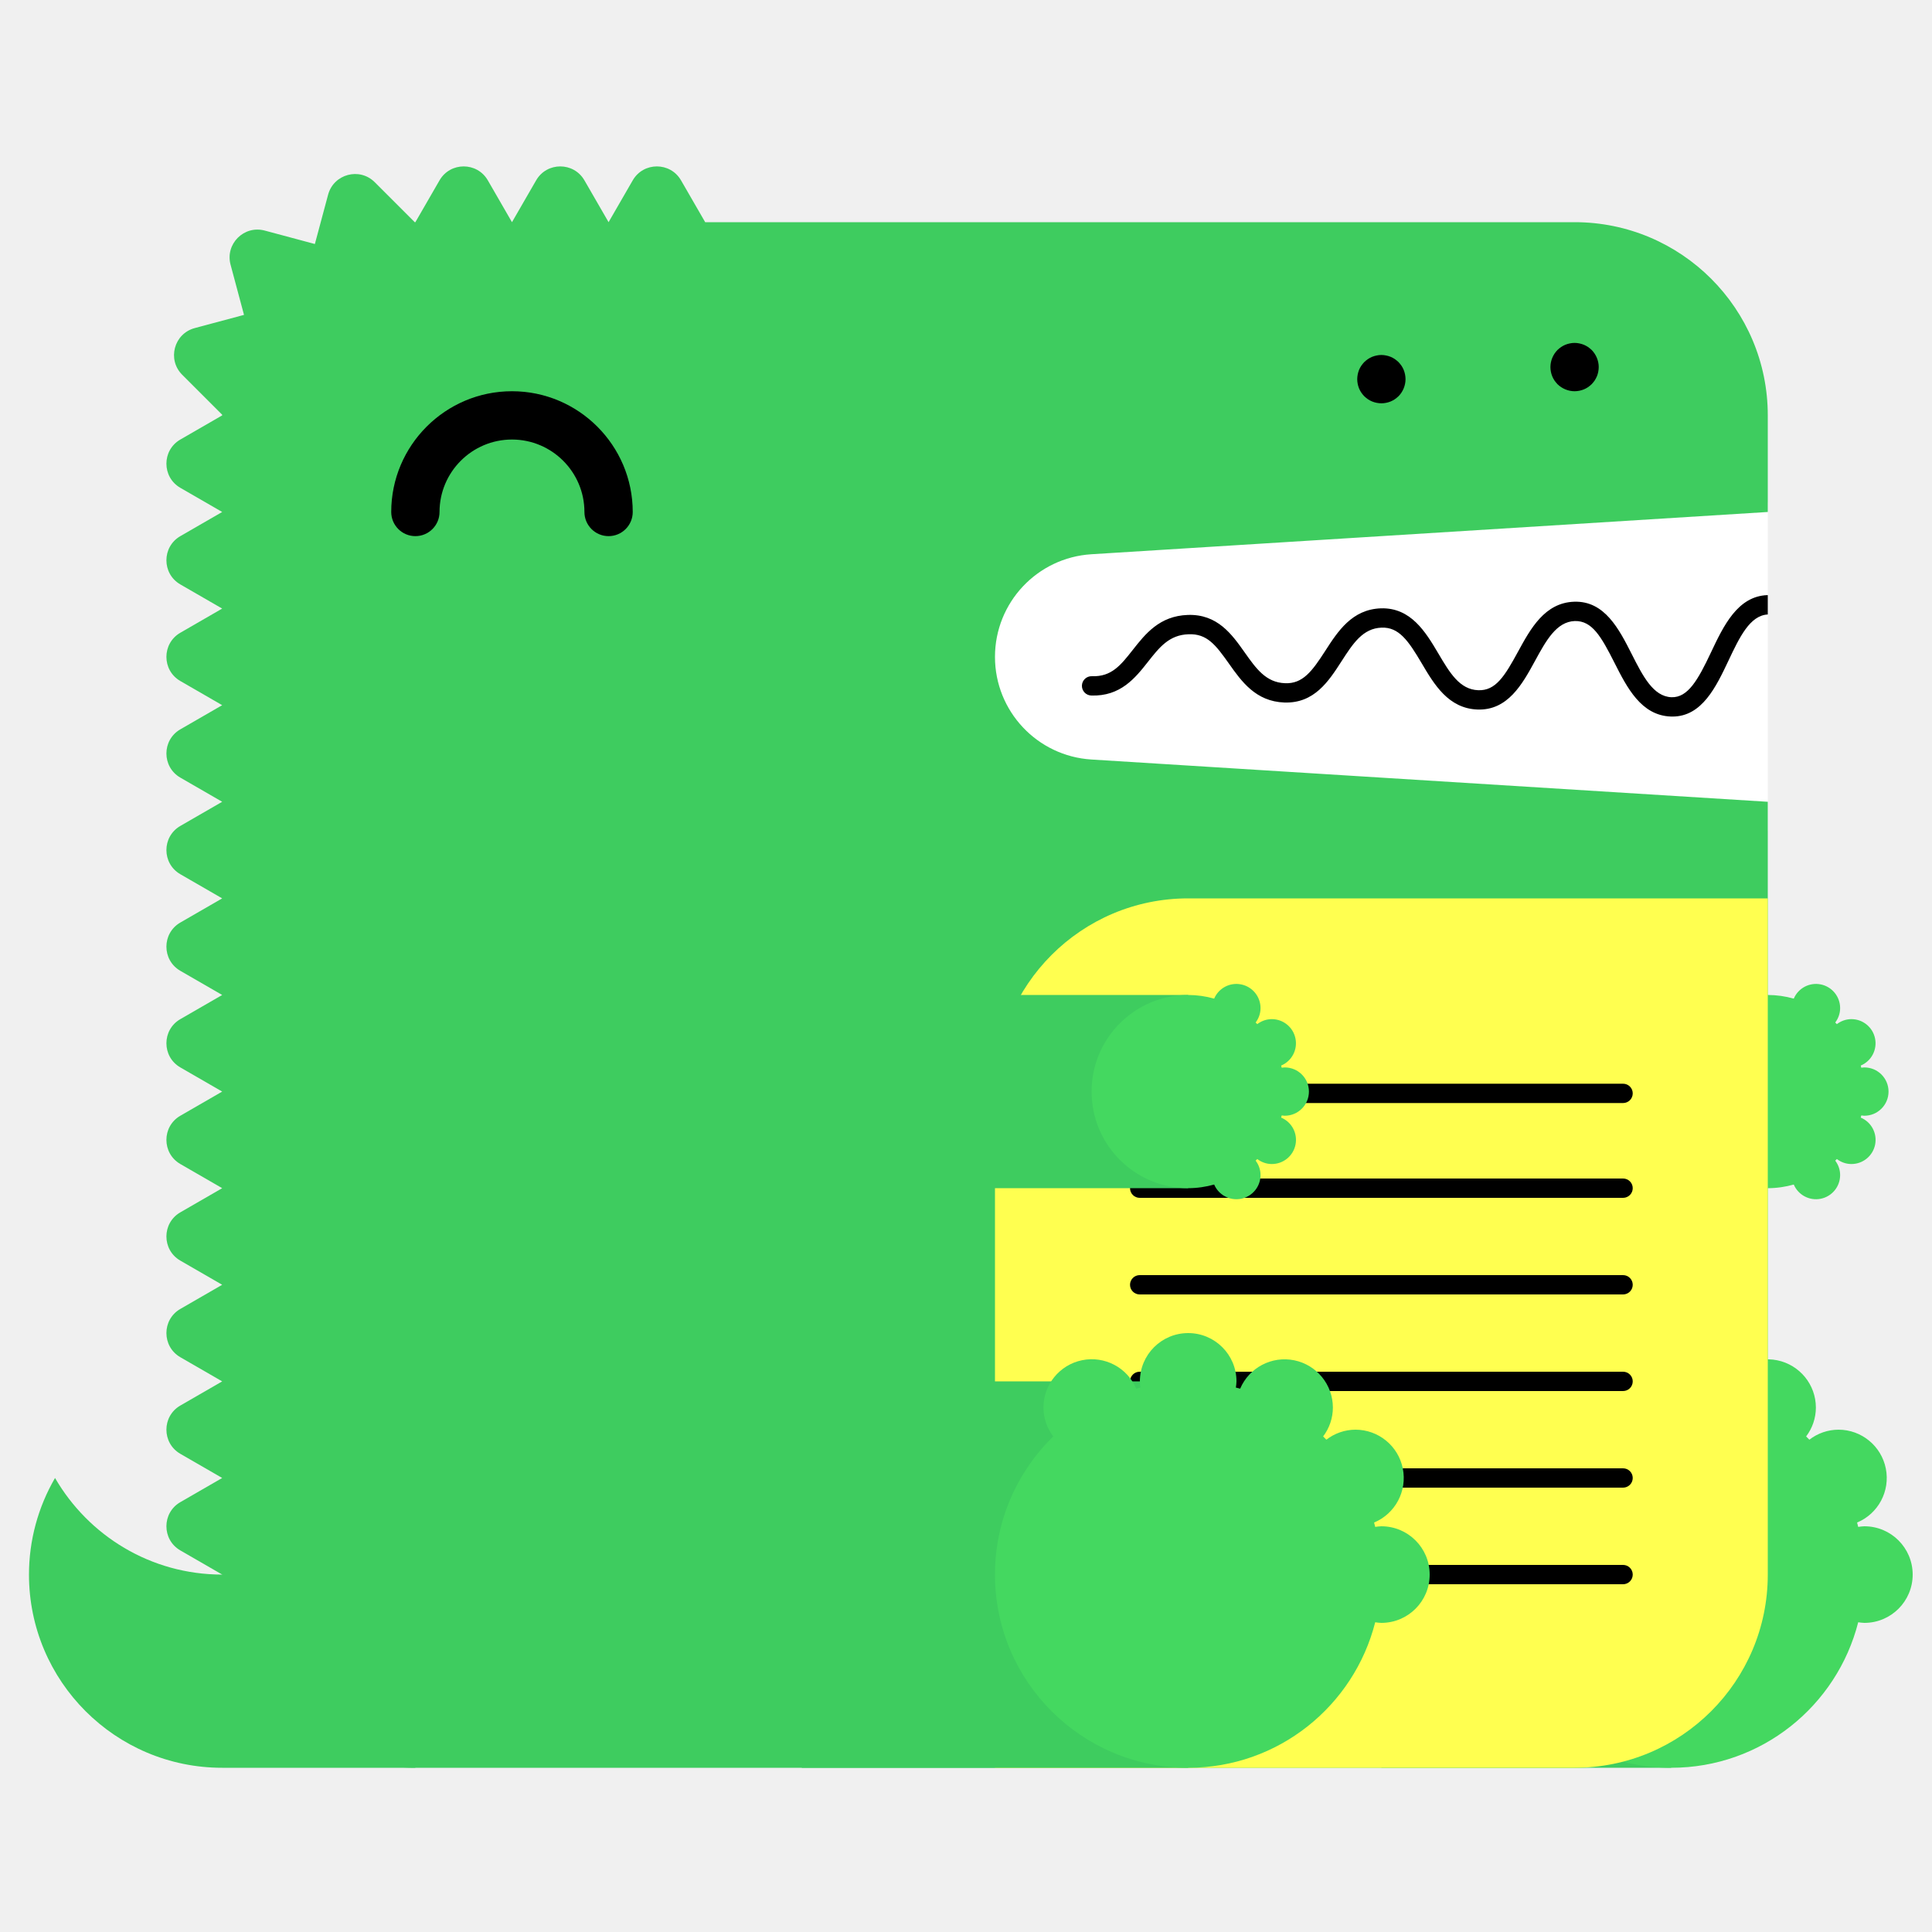
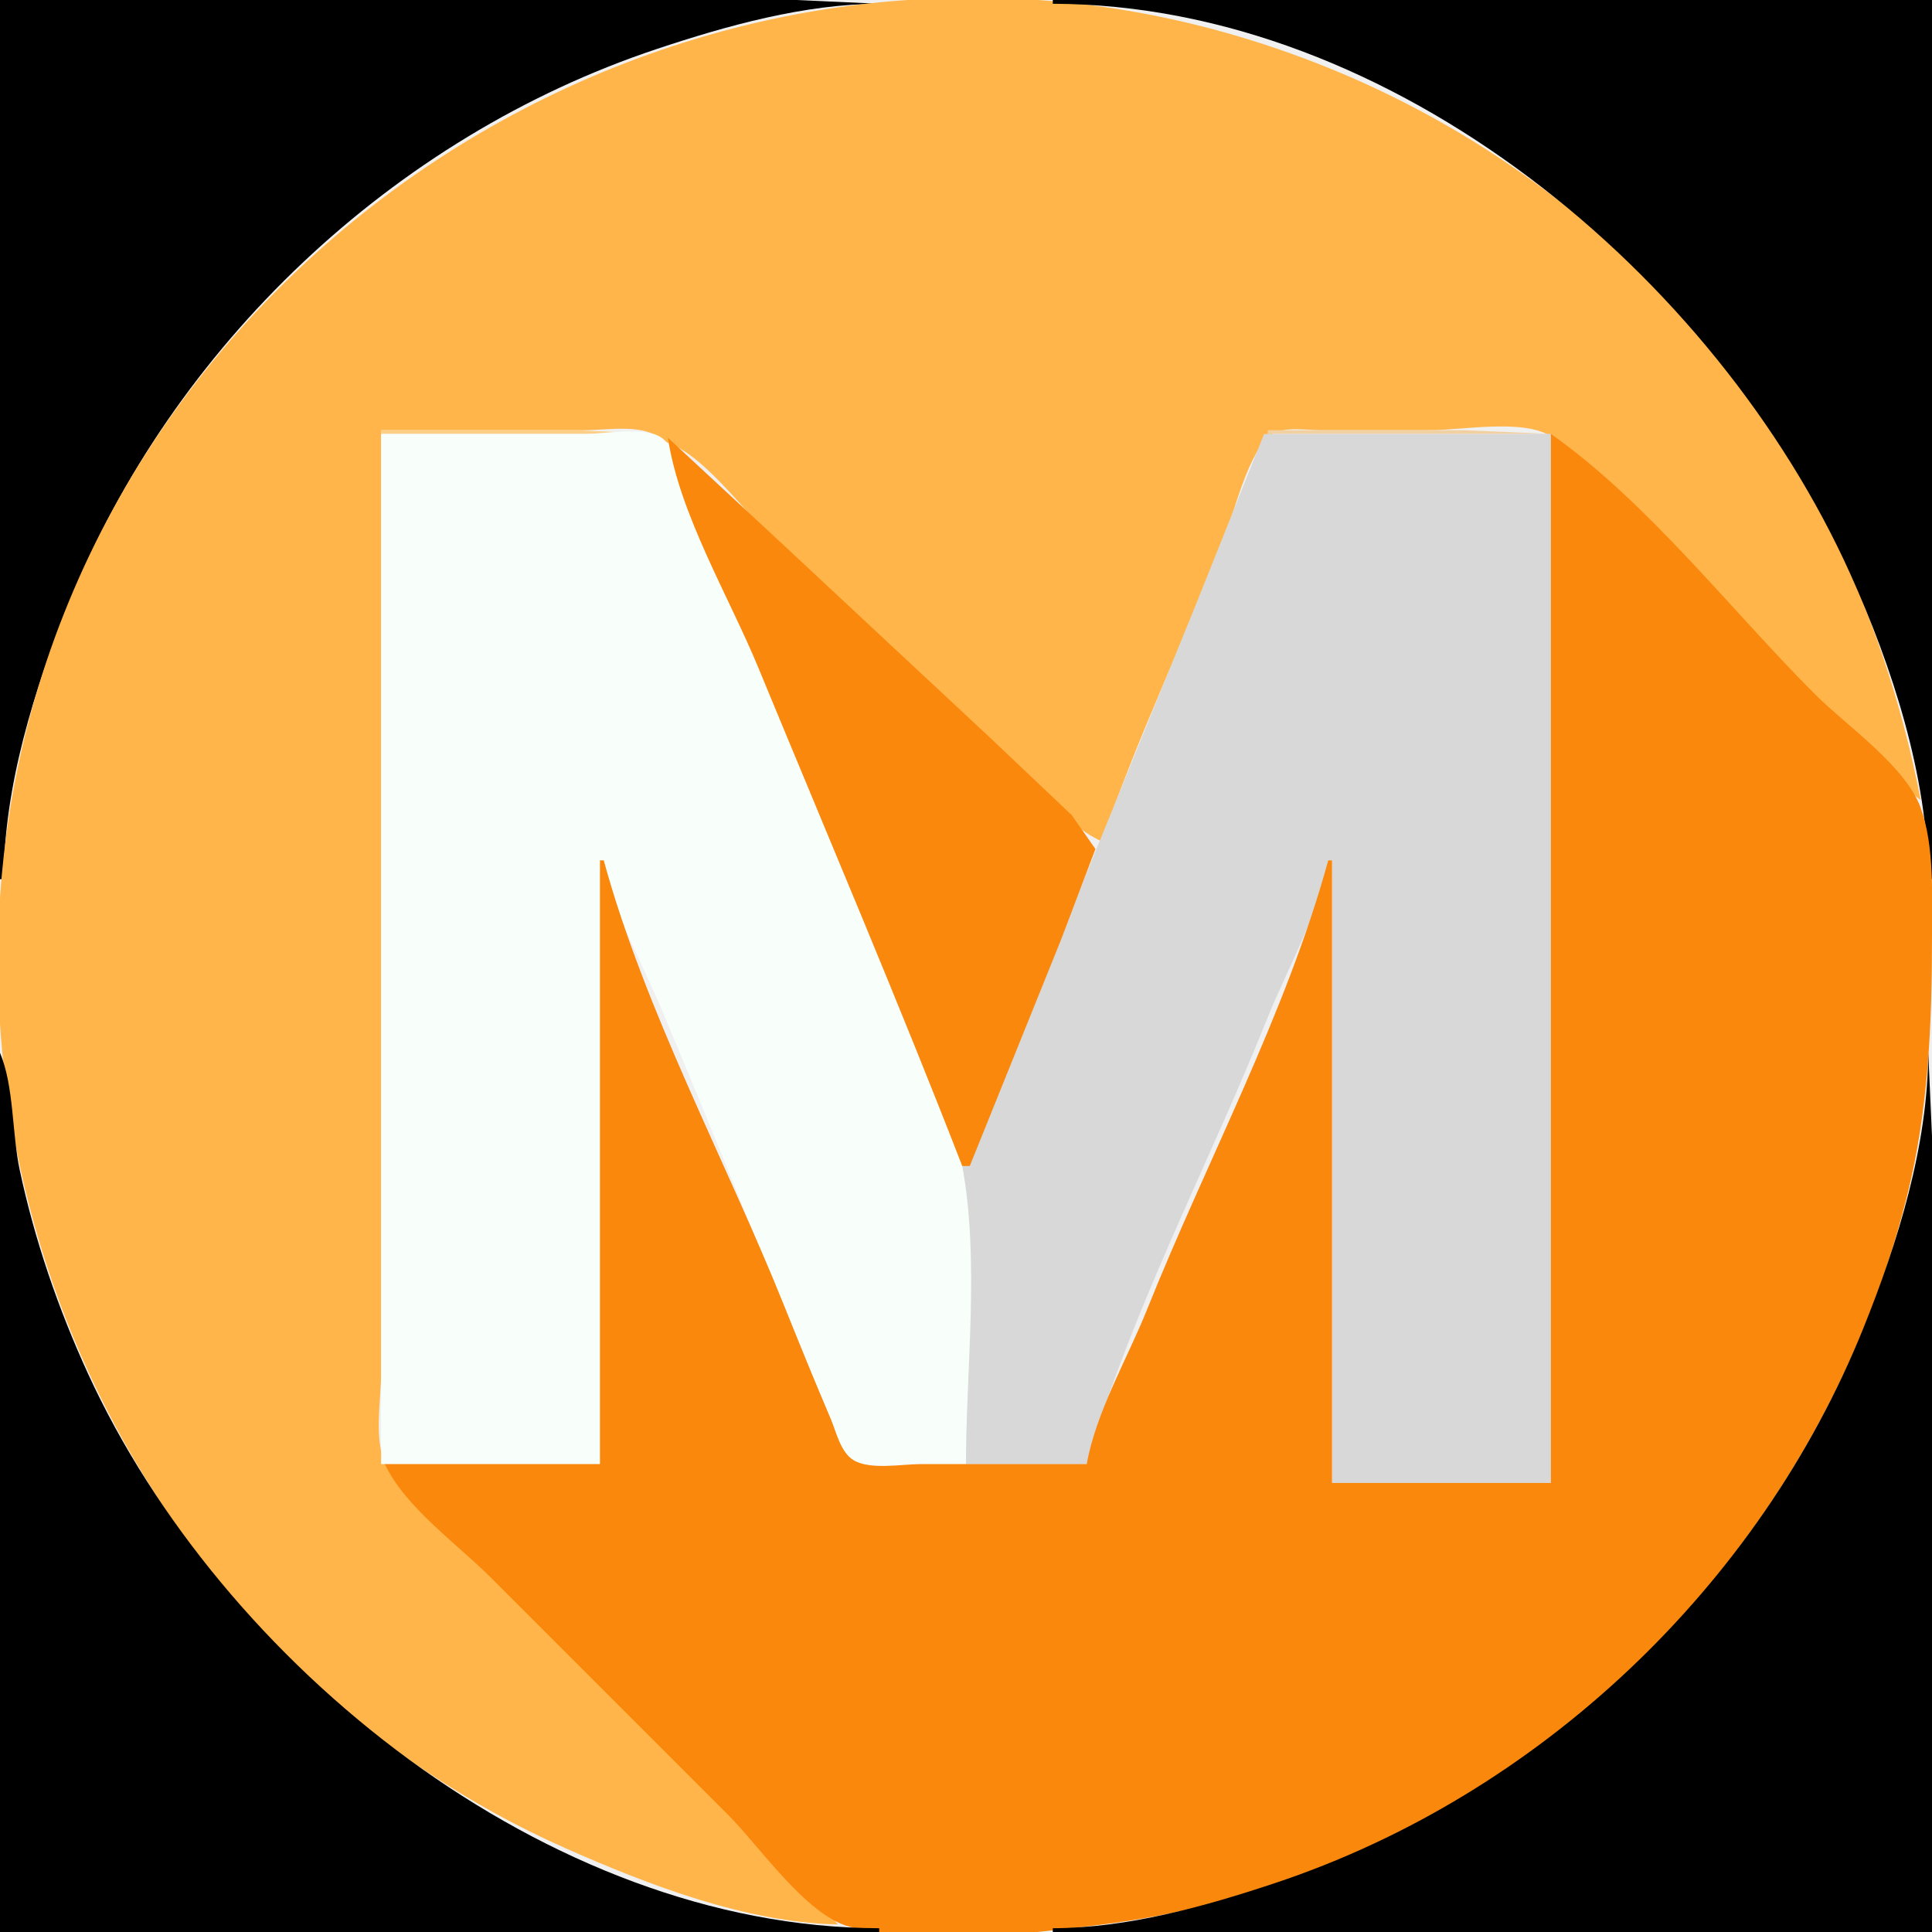
- <svg xmlns="http://www.w3.org/2000/svg" width="200" height="200" viewBox="0 0 200 200">
-   <g fill="none" fill-rule="evenodd">
-     <path fill="#FFF" d="M99 52h84v34H99z" />
-     <path d="M23 163c-7.398 0-13.843-4.027-17.303-10A19.886 19.886 0 0 0 3 163c0 11.046 8.954 20 20 20h20v-20H23z" fill="#3ECC5F" />
-     <path d="M112.98 57.376L183 53V43c0-11.046-8.954-20-20-20H73l-2.5-4.33c-1.112-1.925-3.889-1.925-5 0L63 23l-2.5-4.33c-1.111-1.925-3.889-1.925-5 0L53 23l-2.5-4.33c-1.111-1.925-3.889-1.925-5 0L43 23c-.022 0-.042.003-.065.003l-4.142-4.141c-1.57-1.571-4.252-.853-4.828 1.294l-1.369 5.104-5.192-1.392c-2.148-.575-4.111 1.389-3.535 3.536l1.39 5.193-5.102 1.367c-2.148.576-2.867 3.259-1.296 4.83l4.142 4.142c0 .021-.003.042-.003.064l-4.33 2.5c-1.925 1.111-1.925 3.889 0 5L23 53l-4.33 2.5c-1.925 1.111-1.925 3.889 0 5L23 63l-4.33 2.5c-1.925 1.111-1.925 3.889 0 5L23 73l-4.33 2.5c-1.925 1.111-1.925 3.889 0 5L23 83l-4.33 2.5c-1.925 1.111-1.925 3.889 0 5L23 93l-4.33 2.5c-1.925 1.111-1.925 3.889 0 5L23 103l-4.33 2.5c-1.925 1.111-1.925 3.889 0 5L23 113l-4.33 2.5c-1.925 1.111-1.925 3.889 0 5L23 123l-4.33 2.5c-1.925 1.111-1.925 3.889 0 5L23 133l-4.33 2.5c-1.925 1.111-1.925 3.889 0 5L23 143l-4.33 2.5c-1.925 1.111-1.925 3.889 0 5L23 153l-4.33 2.5c-1.925 1.111-1.925 3.889 0 5L23 163c0 11.046 8.954 20 20 20h120c11.046 0 20-8.954 20-20V83l-70.02-4.376A10.645 10.645 0 0 1 103 68c0-5.621 4.37-10.273 9.98-10.624" fill="#3ECC5F" />
-     <path fill="#3ECC5F" d="M143 183h30v-40h-30z" />
-     <path d="M193 158c-.219 0-.428.037-.639.064-.038-.15-.074-.301-.116-.451A5 5 0 0 0 190.32 148a4.96 4.96 0 0 0-3.016 1.036 26.531 26.531 0 0 0-.335-.336 4.955 4.955 0 0 0 1.011-2.987 5 5 0 0 0-9.599-1.959c-.148-.042-.297-.077-.445-.115.027-.211.064-.42.064-.639a5 5 0 0 0-5-5 5 5 0 0 0-5 5c0 .219.037.428.064.639-.148.038-.297.073-.445.115a4.998 4.998 0 0 0-9.599 1.959c0 1.125.384 2.151 1.011 2.987-3.717 3.632-6.031 8.693-6.031 14.3 0 11.046 8.954 20 20 20 9.339 0 17.16-6.41 19.361-15.064.211.027.42.064.639.064a5 5 0 0 0 5-5 5 5 0 0 0-5-5" fill="#44D860" />
-     <path fill="#3ECC5F" d="M153 123h30v-20h-30z" />
-     <path d="M193 115.5a2.5 2.5 0 1 0 0-5c-.109 0-.214.019-.319.032-.02-.075-.037-.15-.058-.225a2.501 2.501 0 0 0-.963-4.807c-.569 0-1.088.197-1.508.518a6.653 6.653 0 0 0-.168-.168c.314-.417.506-.931.506-1.494a2.5 2.5 0 0 0-4.8-.979A9.987 9.987 0 0 0 183 103c-5.522 0-10 4.478-10 10s4.478 10 10 10c.934 0 1.833-.138 2.69-.377a2.5 2.5 0 0 0 4.8-.979c0-.563-.192-1.077-.506-1.494.057-.055.113-.111.168-.168.42.321.939.518 1.508.518a2.5 2.5 0 0 0 .963-4.807c.021-.074.038-.15.058-.225.105.013.21.032.319.032" fill="#44D860" />
-     <path d="M63 55.5a2.5 2.5 0 0 1-2.5-2.5c0-4.136-3.364-7.5-7.5-7.5s-7.5 3.364-7.5 7.5a2.5 2.5 0 1 1-5 0c0-6.893 5.607-12.5 12.5-12.5S65.5 46.107 65.5 53a2.5 2.5 0 0 1-2.5 2.5" fill="#000" />
-     <path d="M103 183h60c11.046 0 20-8.954 20-20V93h-60c-11.046 0-20 8.954-20 20v70z" fill="#FFFF50" />
-     <path d="M168.02 124h-50.04a1 1 0 1 1 0-2h50.04a1 1 0 1 1 0 2m0 20h-50.04a1 1 0 1 1 0-2h50.04a1 1 0 1 1 0 2m0 20h-50.04a1 1 0 1 1 0-2h50.04a1 1 0 1 1 0 2m0-49.814h-50.04a1 1 0 1 1 0-2h50.04a1 1 0 1 1 0 2m0 19.814h-50.04a1 1 0 1 1 0-2h50.04a1 1 0 1 1 0 2m0 20h-50.04a1 1 0 1 1 0-2h50.04a1 1 0 1 1 0 2M183 61.611c-.012 0-.022-.006-.034-.005-3.09.105-4.552 3.196-5.842 5.923-1.346 2.85-2.387 4.703-4.093 4.647-1.889-.068-2.969-2.202-4.113-4.46-1.314-2.594-2.814-5.536-5.963-5.426-3.046.104-4.513 2.794-5.807 5.167-1.377 2.528-2.314 4.065-4.121 3.994-1.927-.07-2.951-1.805-4.136-3.813-1.321-2.236-2.848-4.75-5.936-4.664-2.994.103-4.465 2.385-5.763 4.4-1.373 2.13-2.335 3.428-4.165 3.351-1.973-.07-2.992-1.51-4.171-3.177-1.324-1.873-2.816-3.993-5.895-3.89-2.928.1-4.399 1.97-5.696 3.618-1.232 1.564-2.194 2.802-4.229 2.724a1 1 0 0 0-.072 2c3.017.101 4.545-1.8 5.872-3.487 1.177-1.496 2.193-2.787 4.193-2.855 1.926-.082 2.829 1.115 4.195 3.045 1.297 1.834 2.769 3.914 5.731 4.021 3.103.104 4.596-2.215 5.918-4.267 1.182-1.834 2.202-3.417 4.15-3.484 1.793-.067 2.769 1.35 4.145 3.681 1.297 2.197 2.766 4.686 5.787 4.796 3.125.108 4.634-2.62 5.949-5.035 1.139-2.088 2.214-4.06 4.119-4.126 1.793-.042 2.728 1.595 4.111 4.33 1.292 2.553 2.757 5.445 5.825 5.556l.169.003c3.064 0 4.518-3.075 5.805-5.794 1.139-2.41 2.217-4.68 4.067-4.773v-2z" fill="#000" />
-     <path fill="#3ECC5F" d="M83 183h40v-40H83z" />
-     <path d="M143 158c-.219 0-.428.037-.639.064-.038-.15-.074-.301-.116-.451A5 5 0 0 0 140.32 148a4.96 4.96 0 0 0-3.016 1.036 26.531 26.531 0 0 0-.335-.336 4.955 4.955 0 0 0 1.011-2.987 5 5 0 0 0-9.599-1.959c-.148-.042-.297-.077-.445-.115.027-.211.064-.42.064-.639a5 5 0 0 0-5-5 5 5 0 0 0-5 5c0 .219.037.428.064.639-.148.038-.297.073-.445.115a4.998 4.998 0 0 0-9.599 1.959c0 1.125.384 2.151 1.011 2.987-3.717 3.632-6.031 8.693-6.031 14.3 0 11.046 8.954 20 20 20 9.339 0 17.16-6.41 19.361-15.064.211.027.42.064.639.064a5 5 0 0 0 5-5 5 5 0 0 0-5-5" fill="#44D860" />
-     <path fill="#3ECC5F" d="M83 123h40v-20H83z" />
-     <path d="M133 115.5a2.5 2.5 0 1 0 0-5c-.109 0-.214.019-.319.032-.02-.075-.037-.15-.058-.225a2.501 2.501 0 0 0-.963-4.807c-.569 0-1.088.197-1.508.518a6.653 6.653 0 0 0-.168-.168c.314-.417.506-.931.506-1.494a2.5 2.5 0 0 0-4.8-.979A9.987 9.987 0 0 0 123 103c-5.522 0-10 4.478-10 10s4.478 10 10 10c.934 0 1.833-.138 2.69-.377a2.5 2.5 0 0 0 4.8-.979c0-.563-.192-1.077-.506-1.494.057-.055.113-.111.168-.168.42.321.939.518 1.508.518a2.5 2.5 0 0 0 .963-4.807c.021-.074.038-.15.058-.225.105.013.21.032.319.032" fill="#44D860" />
-     <path d="M143 41.75c-.16 0-.33-.02-.49-.05a2.52 2.52 0 0 1-.47-.14c-.15-.06-.29-.14-.431-.23-.13-.09-.259-.2-.38-.31-.109-.12-.219-.24-.309-.38s-.17-.28-.231-.43a2.619 2.619 0 0 1-.189-.96c0-.16.02-.33.05-.49.03-.16.08-.31.139-.47.061-.15.141-.29.231-.43.09-.13.2-.26.309-.38.121-.11.25-.22.38-.31.141-.09.281-.17.431-.23.149-.06.31-.11.47-.14.32-.07.65-.07.98 0 .159.03.32.08.47.14.149.06.29.14.43.23.13.09.259.2.38.31.11.12.22.25.31.38.09.14.17.28.23.43.06.16.11.31.14.47.029.16.05.33.05.49 0 .66-.271 1.31-.73 1.77-.121.11-.25.22-.38.31-.14.09-.281.17-.43.23a2.565 2.565 0 0 1-.96.19m20-1.25c-.66 0-1.3-.27-1.771-.73a3.802 3.802 0 0 1-.309-.38c-.09-.14-.17-.28-.231-.43a2.619 2.619 0 0 1-.189-.96c0-.66.27-1.3.729-1.77.121-.11.25-.22.38-.31.141-.09.281-.17.431-.23.149-.06.31-.11.47-.14.32-.07.66-.07.98 0 .159.03.32.08.47.14.149.06.29.14.43.23.13.09.259.2.38.31.459.47.73 1.11.73 1.77 0 .16-.021.33-.05.49-.03.16-.08.32-.14.47-.07.15-.14.29-.23.43-.09.13-.2.26-.31.38-.121.11-.25.22-.38.31-.14.09-.281.17-.43.23a2.565 2.565 0 0 1-.96.19" fill="#000" />
-   </g>
+ <svg width="512" height="512">
+   <path style="fill:#000000; stroke:none;" d="M0 0L0 233L1 233C1.016 208.458 9.102 182.565 18.201 160C45.749 91.68 104.046 36.336 174 13C192.649 6.779 213.21 1.054 233 1L211 0L164 0L0 0z" />
+   <path style="fill:#ffb54a; stroke:none;" d="M222 510C213.919 498.528 201.918 488.918 192 479L134 421C124.356 411.356 108.297 400.236 102.179 388C99.009 381.66 101 370.951 101 364L101 310L101 114L155 114C161.532 114 171.131 112.028 176 117C186.081 119.826 197.296 135.734 205 142.91C224.343 160.929 243.894 178.77 263 197.039C271.594 205.257 281.222 217.974 292 223C301.065 196.206 313.492 170.268 324 144C326.828 136.93 330.701 119.109 337.275 115.028C340.583 112.974 346.273 114 350 114L379 114C387.557 114 403.611 110.939 411 115.603C419.941 121.248 427.536 131.536 435 139L483 187C491.329 195.329 499.363 205.211 509 212C499.045 160.663 476.214 113.214 439 76C407.238 44.238 369.219 21.403 326 9C180.474 -32.762 25.634 66.35 2.424 216C-14.982 328.233 45.354 443.593 150 489.86C171.902 499.544 197.731 509.499 222 510z" />
+   <path style="fill:#000000; stroke:none;" d="M279 0L279 1C369.417 1.249 454.795 73.228 490.306 152C501.421 176.656 510.925 205.682 511 233L512 233L512 0L279 0z" />
+   <path style="fill:#fdce85; stroke:none;" d="M101 114L101 115L175 115L152 114L101 114z" />
+   <path style="fill:#f1d1a1; stroke:none;" d="M336 114L336 115L411 115L388 114L336 114z" />
+   <path style="fill:#f8fffb; stroke:none;" d="M101 115L101 388L159 388L159 228L160 228C162.32 241.471 170.291 255.405 175.576 268C185.88 292.556 195.91 317.275 205.8 342C210.075 352.686 214.341 363.412 218.85 374C220.428 377.705 221.707 383.594 224.699 386.397C229.968 391.331 248.983 388 256 388C256 363.514 260.038 335.049 255.532 311C253.053 297.767 245.225 284.46 240.201 272C228.483 242.94 216.237 214.092 204.6 185C197.915 168.287 190.886 151.714 184.2 135C182.156 129.89 179.965 119.323 175.351 116.028C171.028 112.94 160.147 115 155 115L101 115z" />
+   <path style="fill:#d8d8d8; stroke:none;" d="M335 115L317.011 160L280.4 250L264.011 290L255 309C259.639 333.985 256 362.59 256 388L288 388C299.477 347.854 320.283 308.791 335.8 270C341.154 256.617 349.551 242.222 352 228L353 228L353 393L411 393L411 115L335 115z" />
+   <path style="fill:#f9880d; stroke:none;" d="M411 115L411 393L353 393L353 228L352 228C340.93 268.474 319.592 308.02 304 347C298.775 360.061 290.462 374.148 288 388L244 388C239.055 388 230.598 389.603 226.225 386.972C222.744 384.879 221.64 379.5 220.15 376C215.915 366.058 211.824 356.029 207.8 346C192.303 307.376 170.971 268.111 160 228L159 228L159 388L102 388C107.309 399.385 121.157 409.157 130 418L193 481C201.287 489.287 213.52 507.372 225 510.567C244.584 516.018 271.118 512.534 291 510.155C394.666 497.75 480.429 417.244 505.373 317C511.07 294.109 512 271.451 512 248C512 237.456 512.668 224.027 508.968 214C504.867 202.89 489.276 192.276 481 184C458.705 161.705 436.751 133.139 411 115M177 116C180.033 136.234 193.183 158.081 200.989 177C219.108 220.911 237.82 264.717 255 309L257 309L281.2 249L290.303 225L283.999 216L263 196.09L206 142.91L177 116z" />
+   <path style="fill:#000000; stroke:none;" d="M0 279L0 512L233 512L233 511C144.924 510.757 58.651 440.98 23.309 364C15.393 346.759 9.164 328.566 5.211 310C3.161 300.376 3.741 287.896 0 279M511 279C510.932 303.566 502.906 329.415 493.799 352C466.251 420.32 407.954 475.664 338 499C319.315 505.233 298.831 510.945 279 511L279 512L512 512L512 348L512 301L511 279z" />
</svg>
